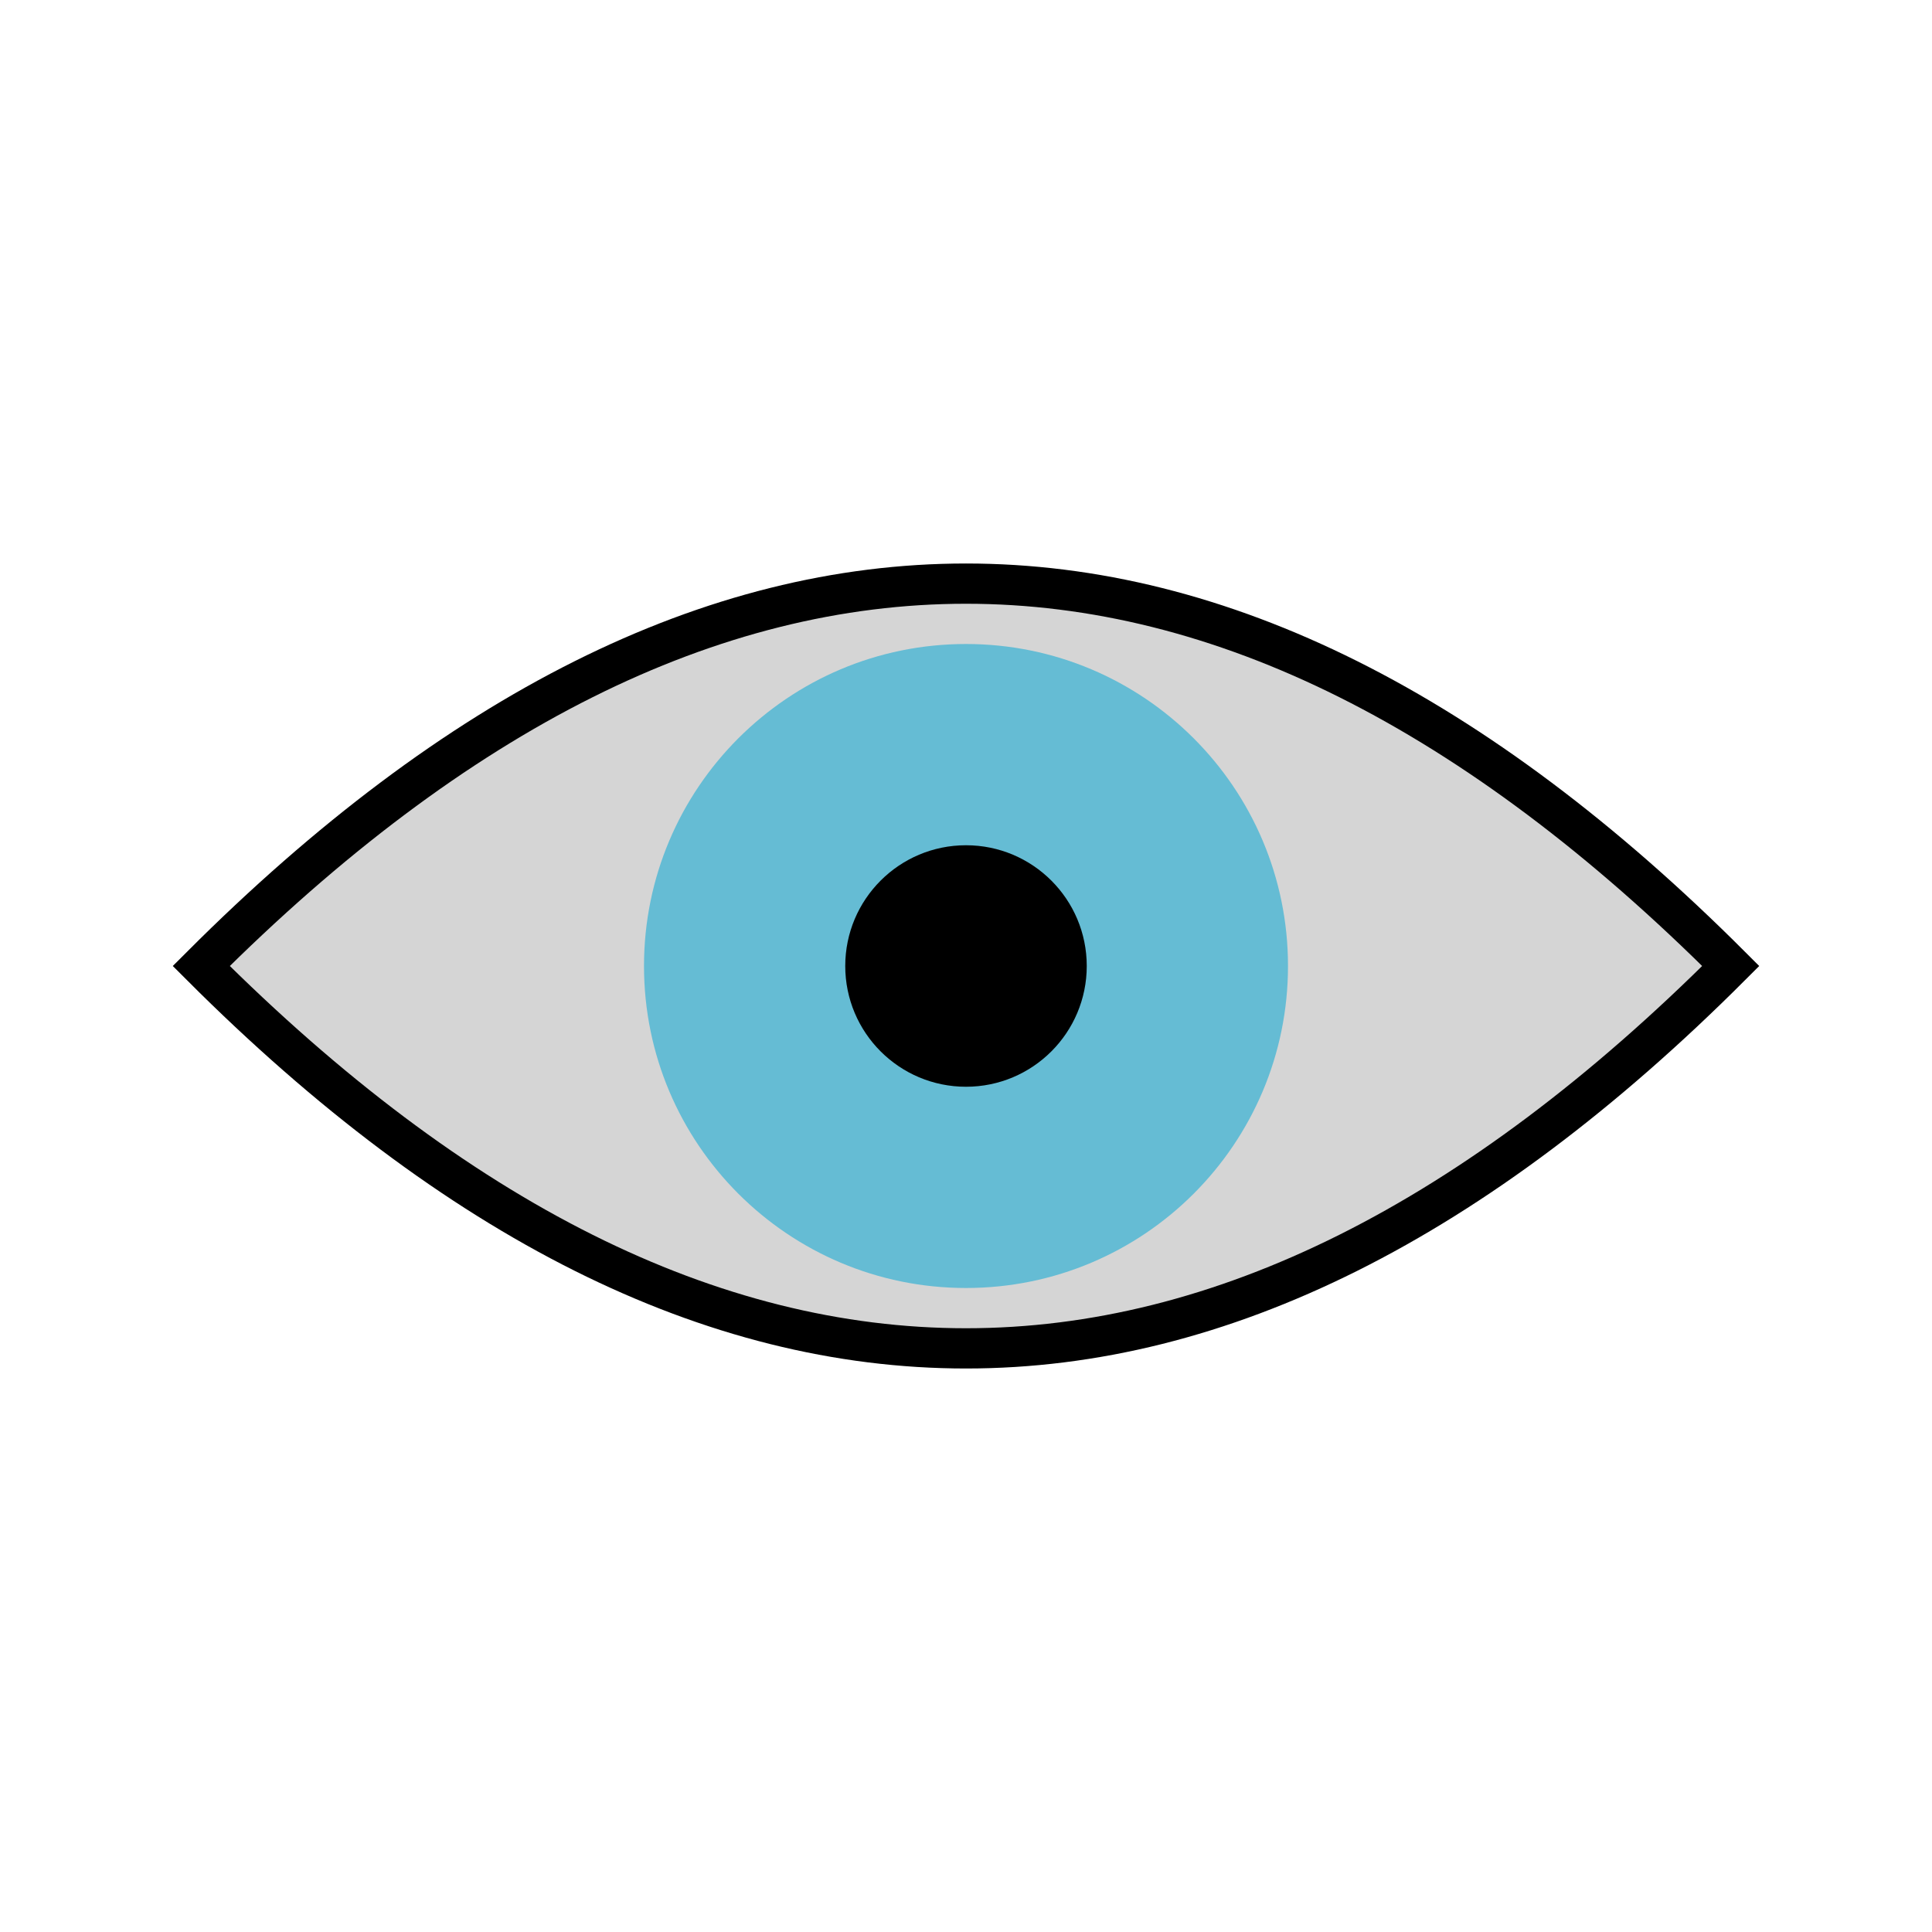
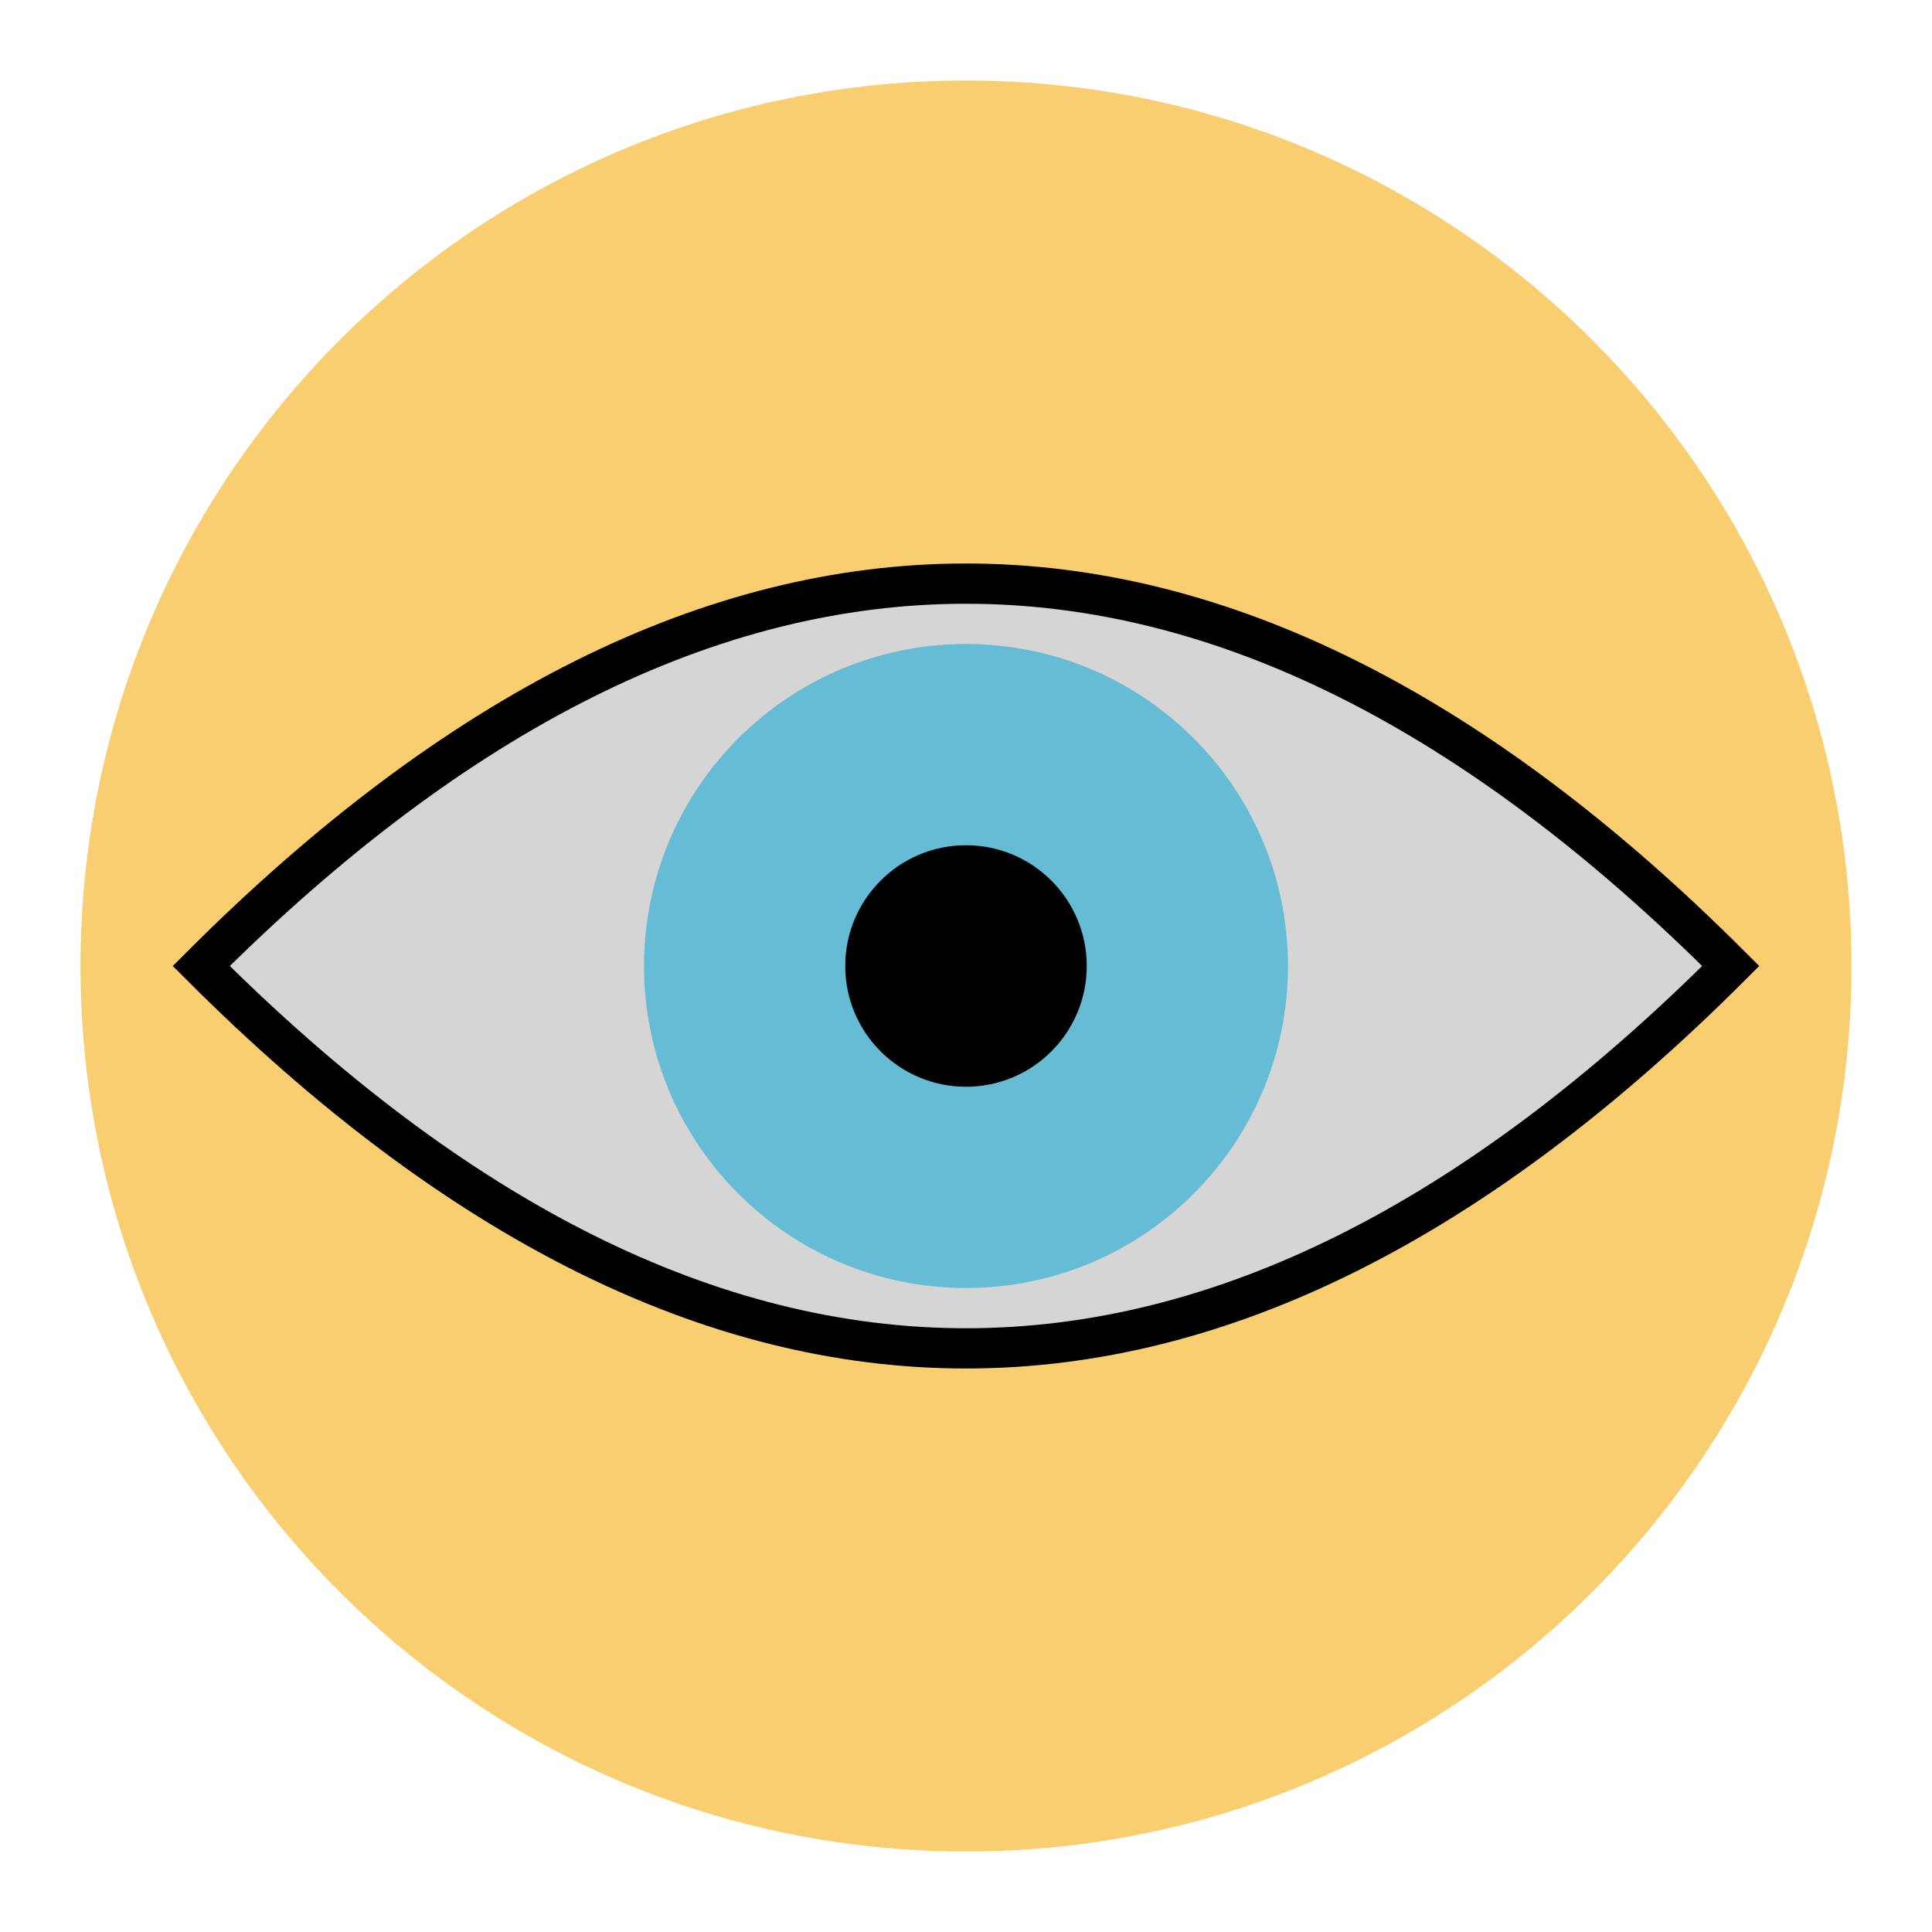
<svg xmlns="http://www.w3.org/2000/svg" viewBox="0 0 48 48">
+   <circle cx="24" cy="24" r="22" fill="#f9ce70" />
  <path d="M5,24 Q24,5 43,24 Q24,43 5,24 z" stroke="black" fill="#d5d5d5" />
  <circle cx="24" cy="24" r="8" fill="#65bcd4" />
  <circle cx="24" cy="24" r="3" fill="black" />
</svg>
